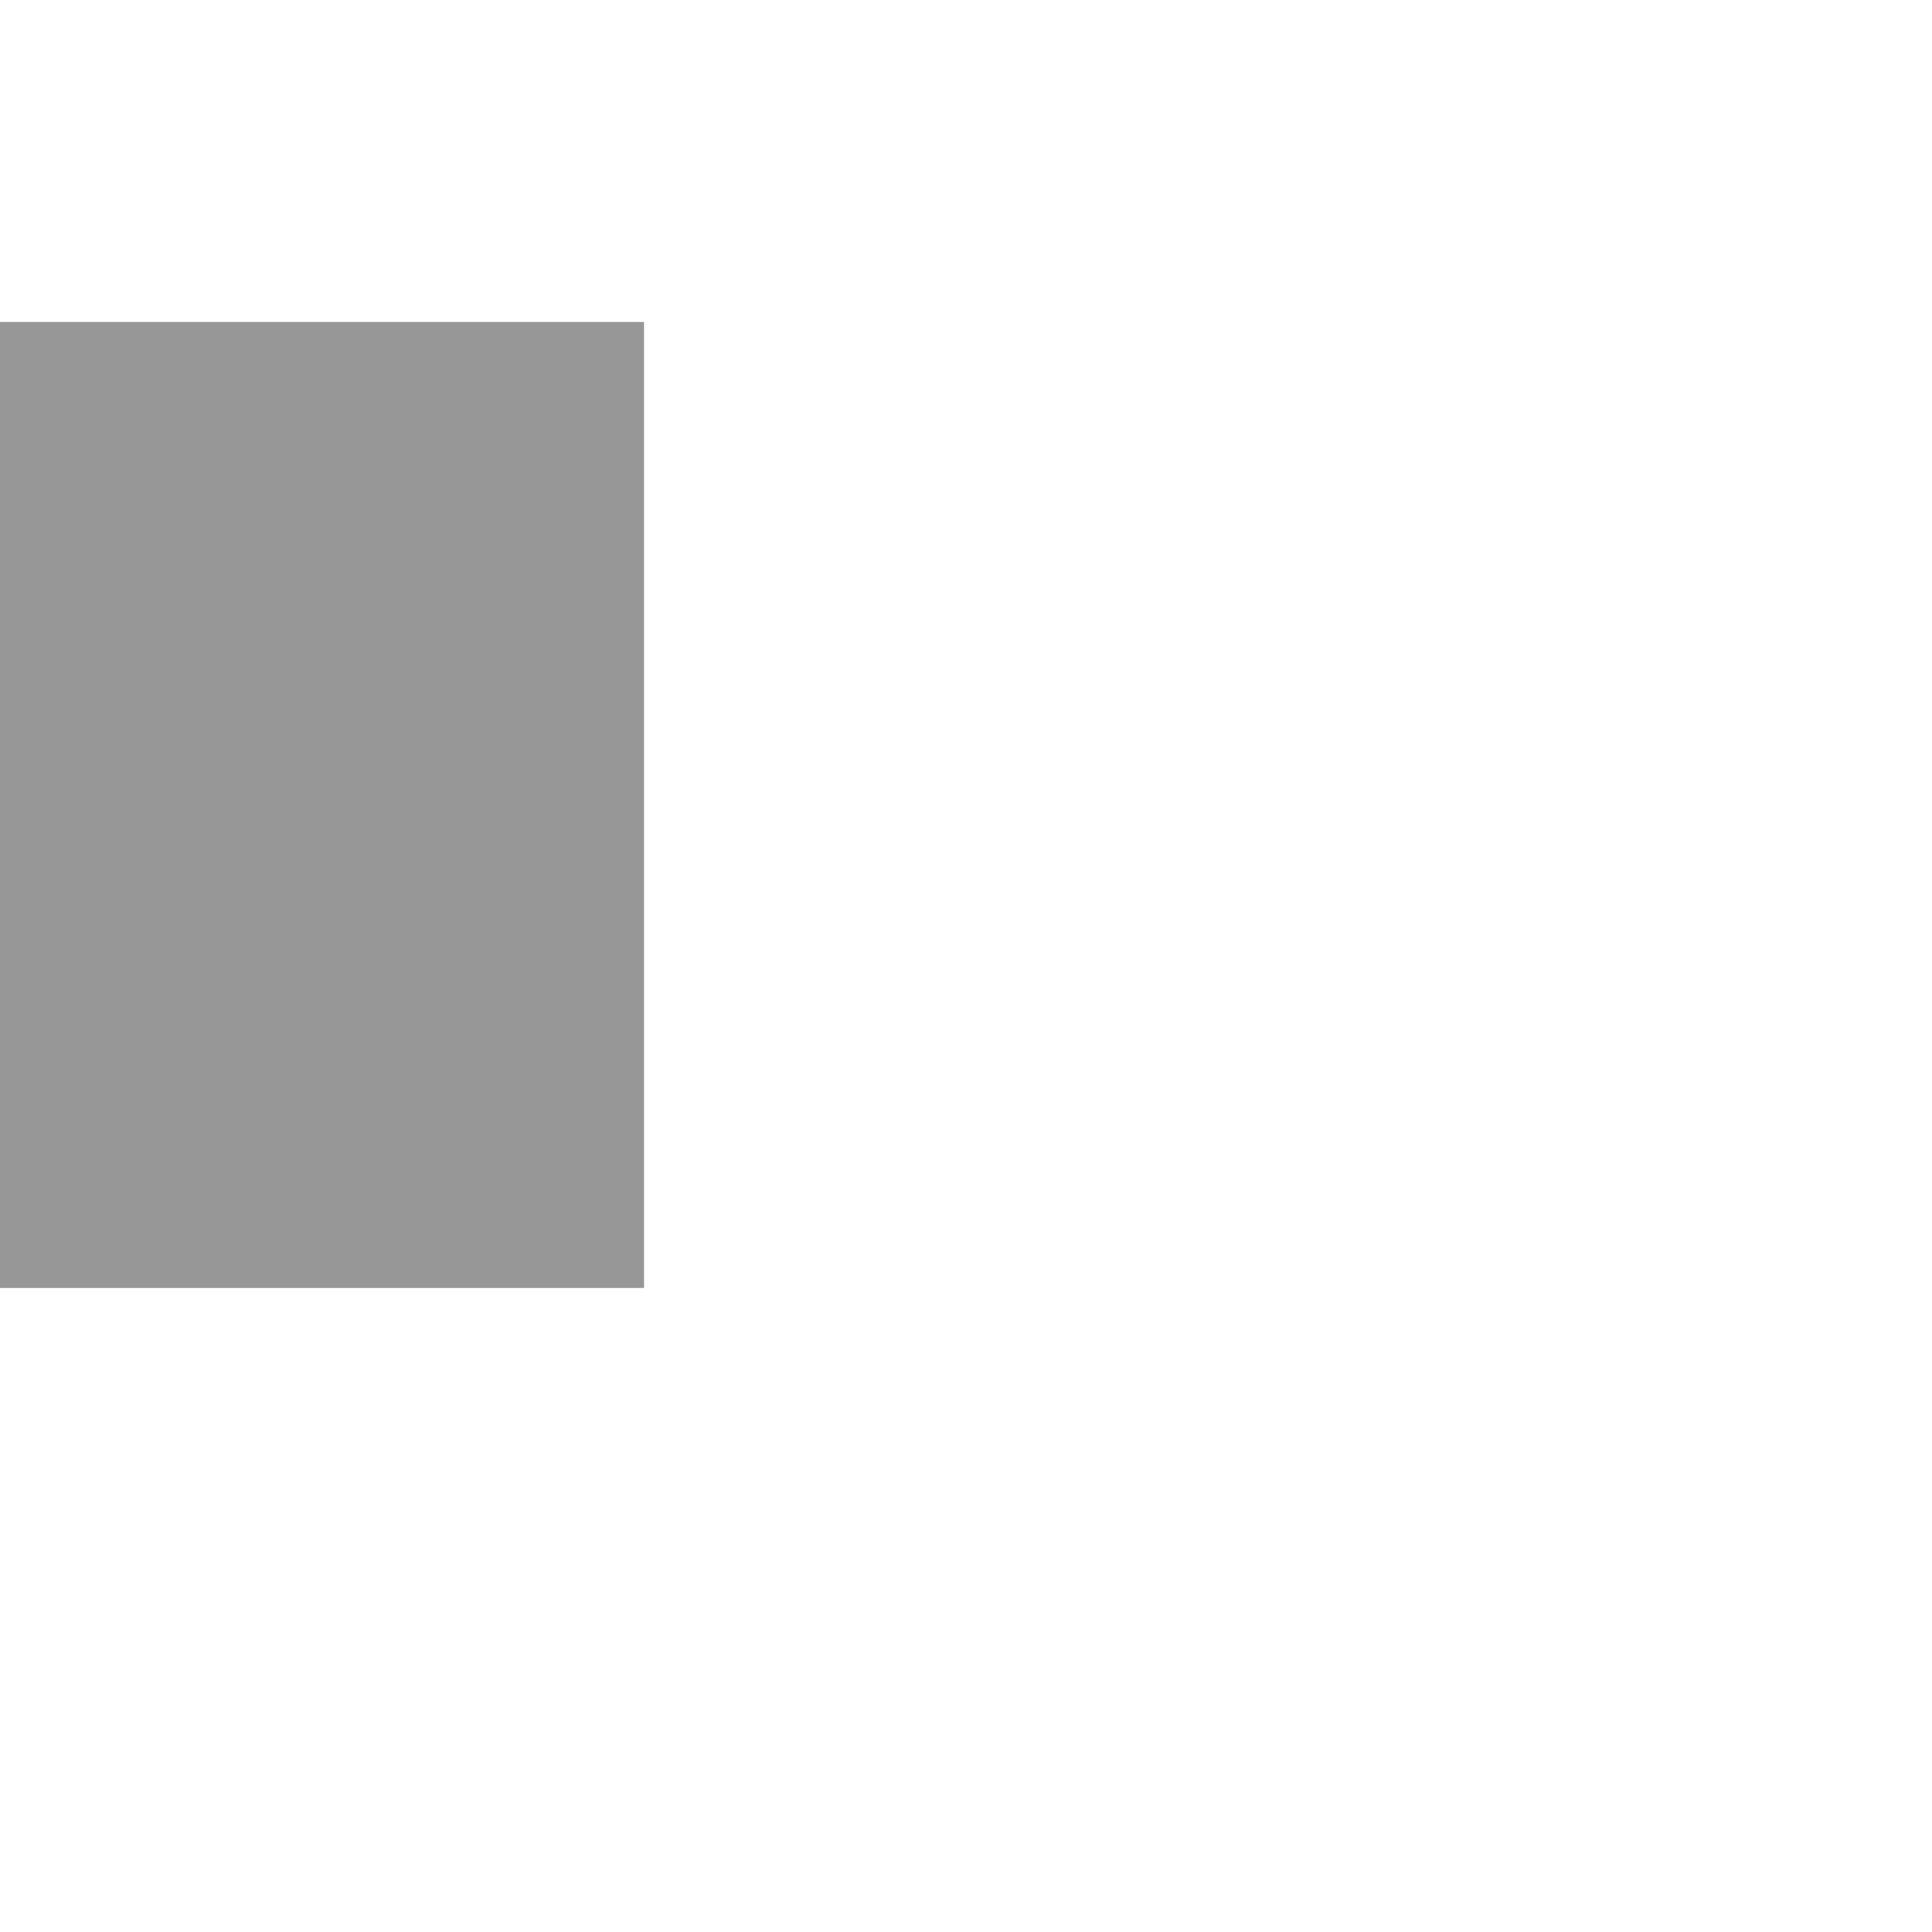
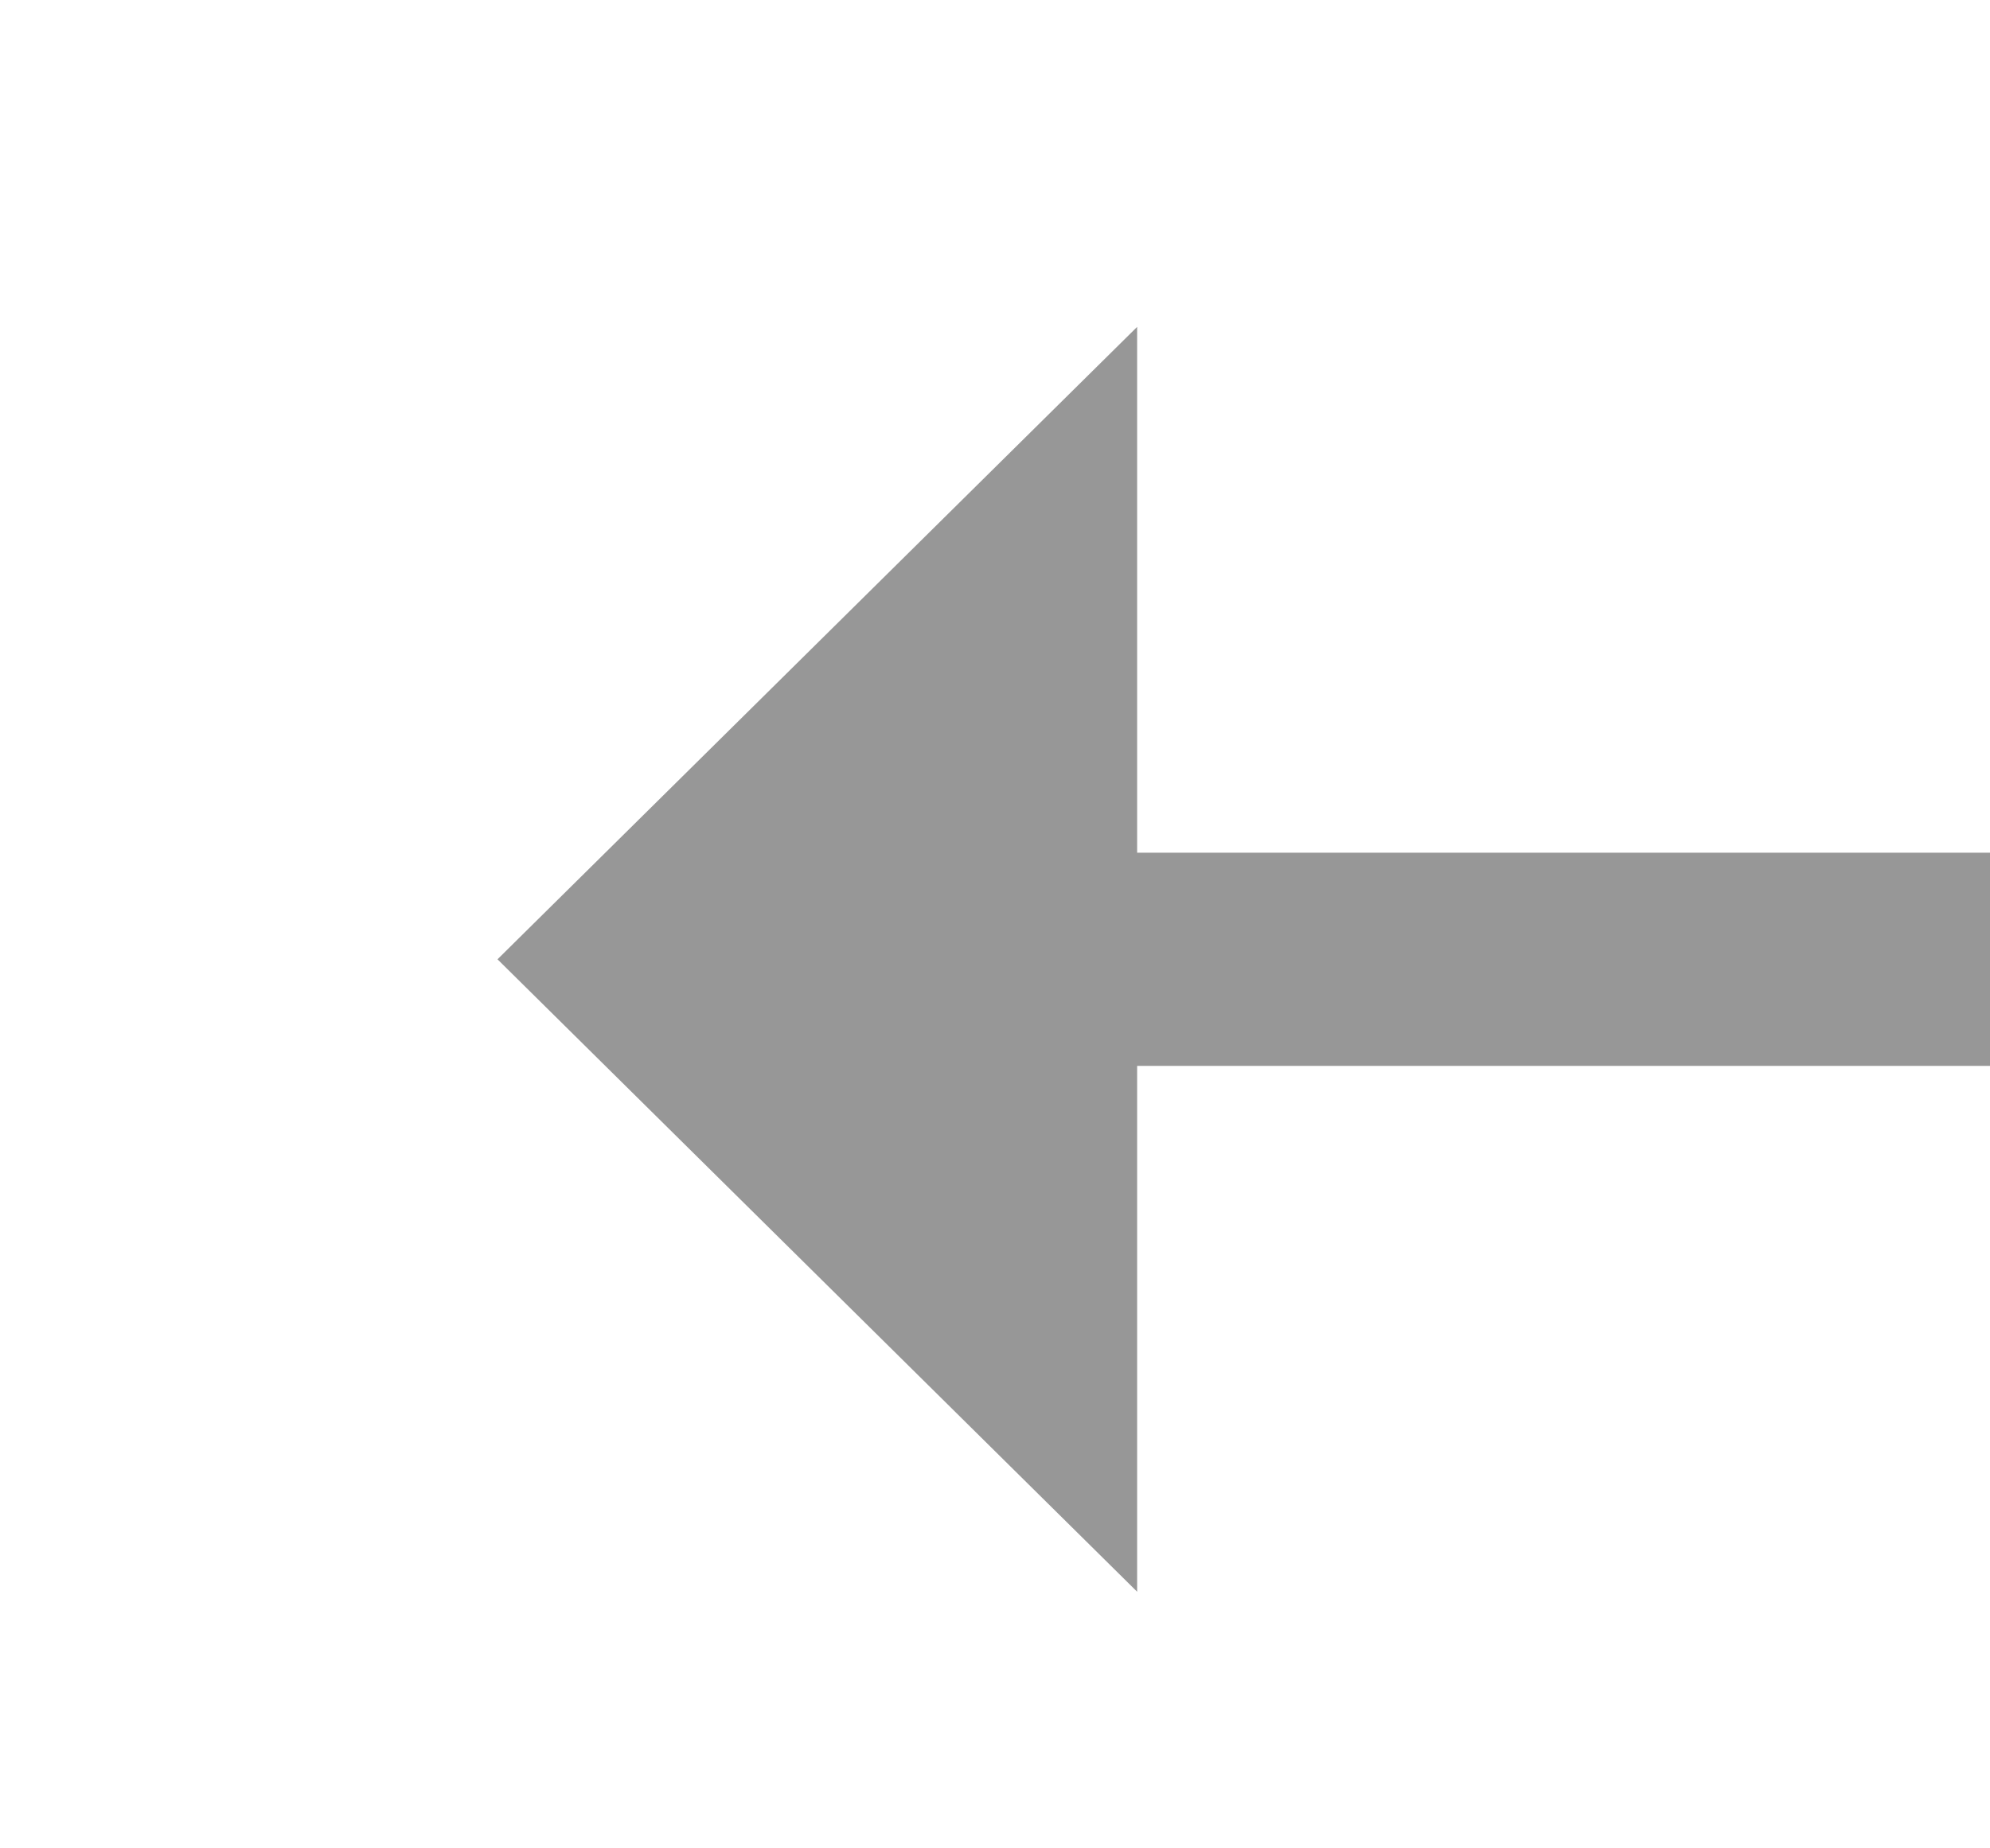
- <svg xmlns="http://www.w3.org/2000/svg" version="1.1" width="6px" height="6px" preserveAspectRatio="xMinYMid meet" viewBox="114 487  6 4">
-   <path d="M 61 479.6  L 52 488.5  L 61 497.4  L 61 479.6  Z " fill-rule="nonzero" fill="#979797" stroke="none" />
-   <path d="M 59 488.5  L 116 488.5  " stroke-width="3" stroke="#979797" fill="none" />
+ <svg xmlns="http://www.w3.org/2000/svg" version="1.1" width="28px" height="26px" preserveAspectRatio="xMinYMid meet" viewBox="1334 477  28 24">
+   <g transform="matrix(-1 0 0 -1 2696 978 )">
+     <path d="M 1346 497.4  L 1355 488.5  L 1346 479.6  L 1346 497.4  Z " fill-rule="nonzero" fill="#979797" stroke="none" />
+     <path d="M 1291 488.5  L 1348 488.5  " stroke-width="3" stroke="#979797" fill="none" />
+   </g>
</svg>
